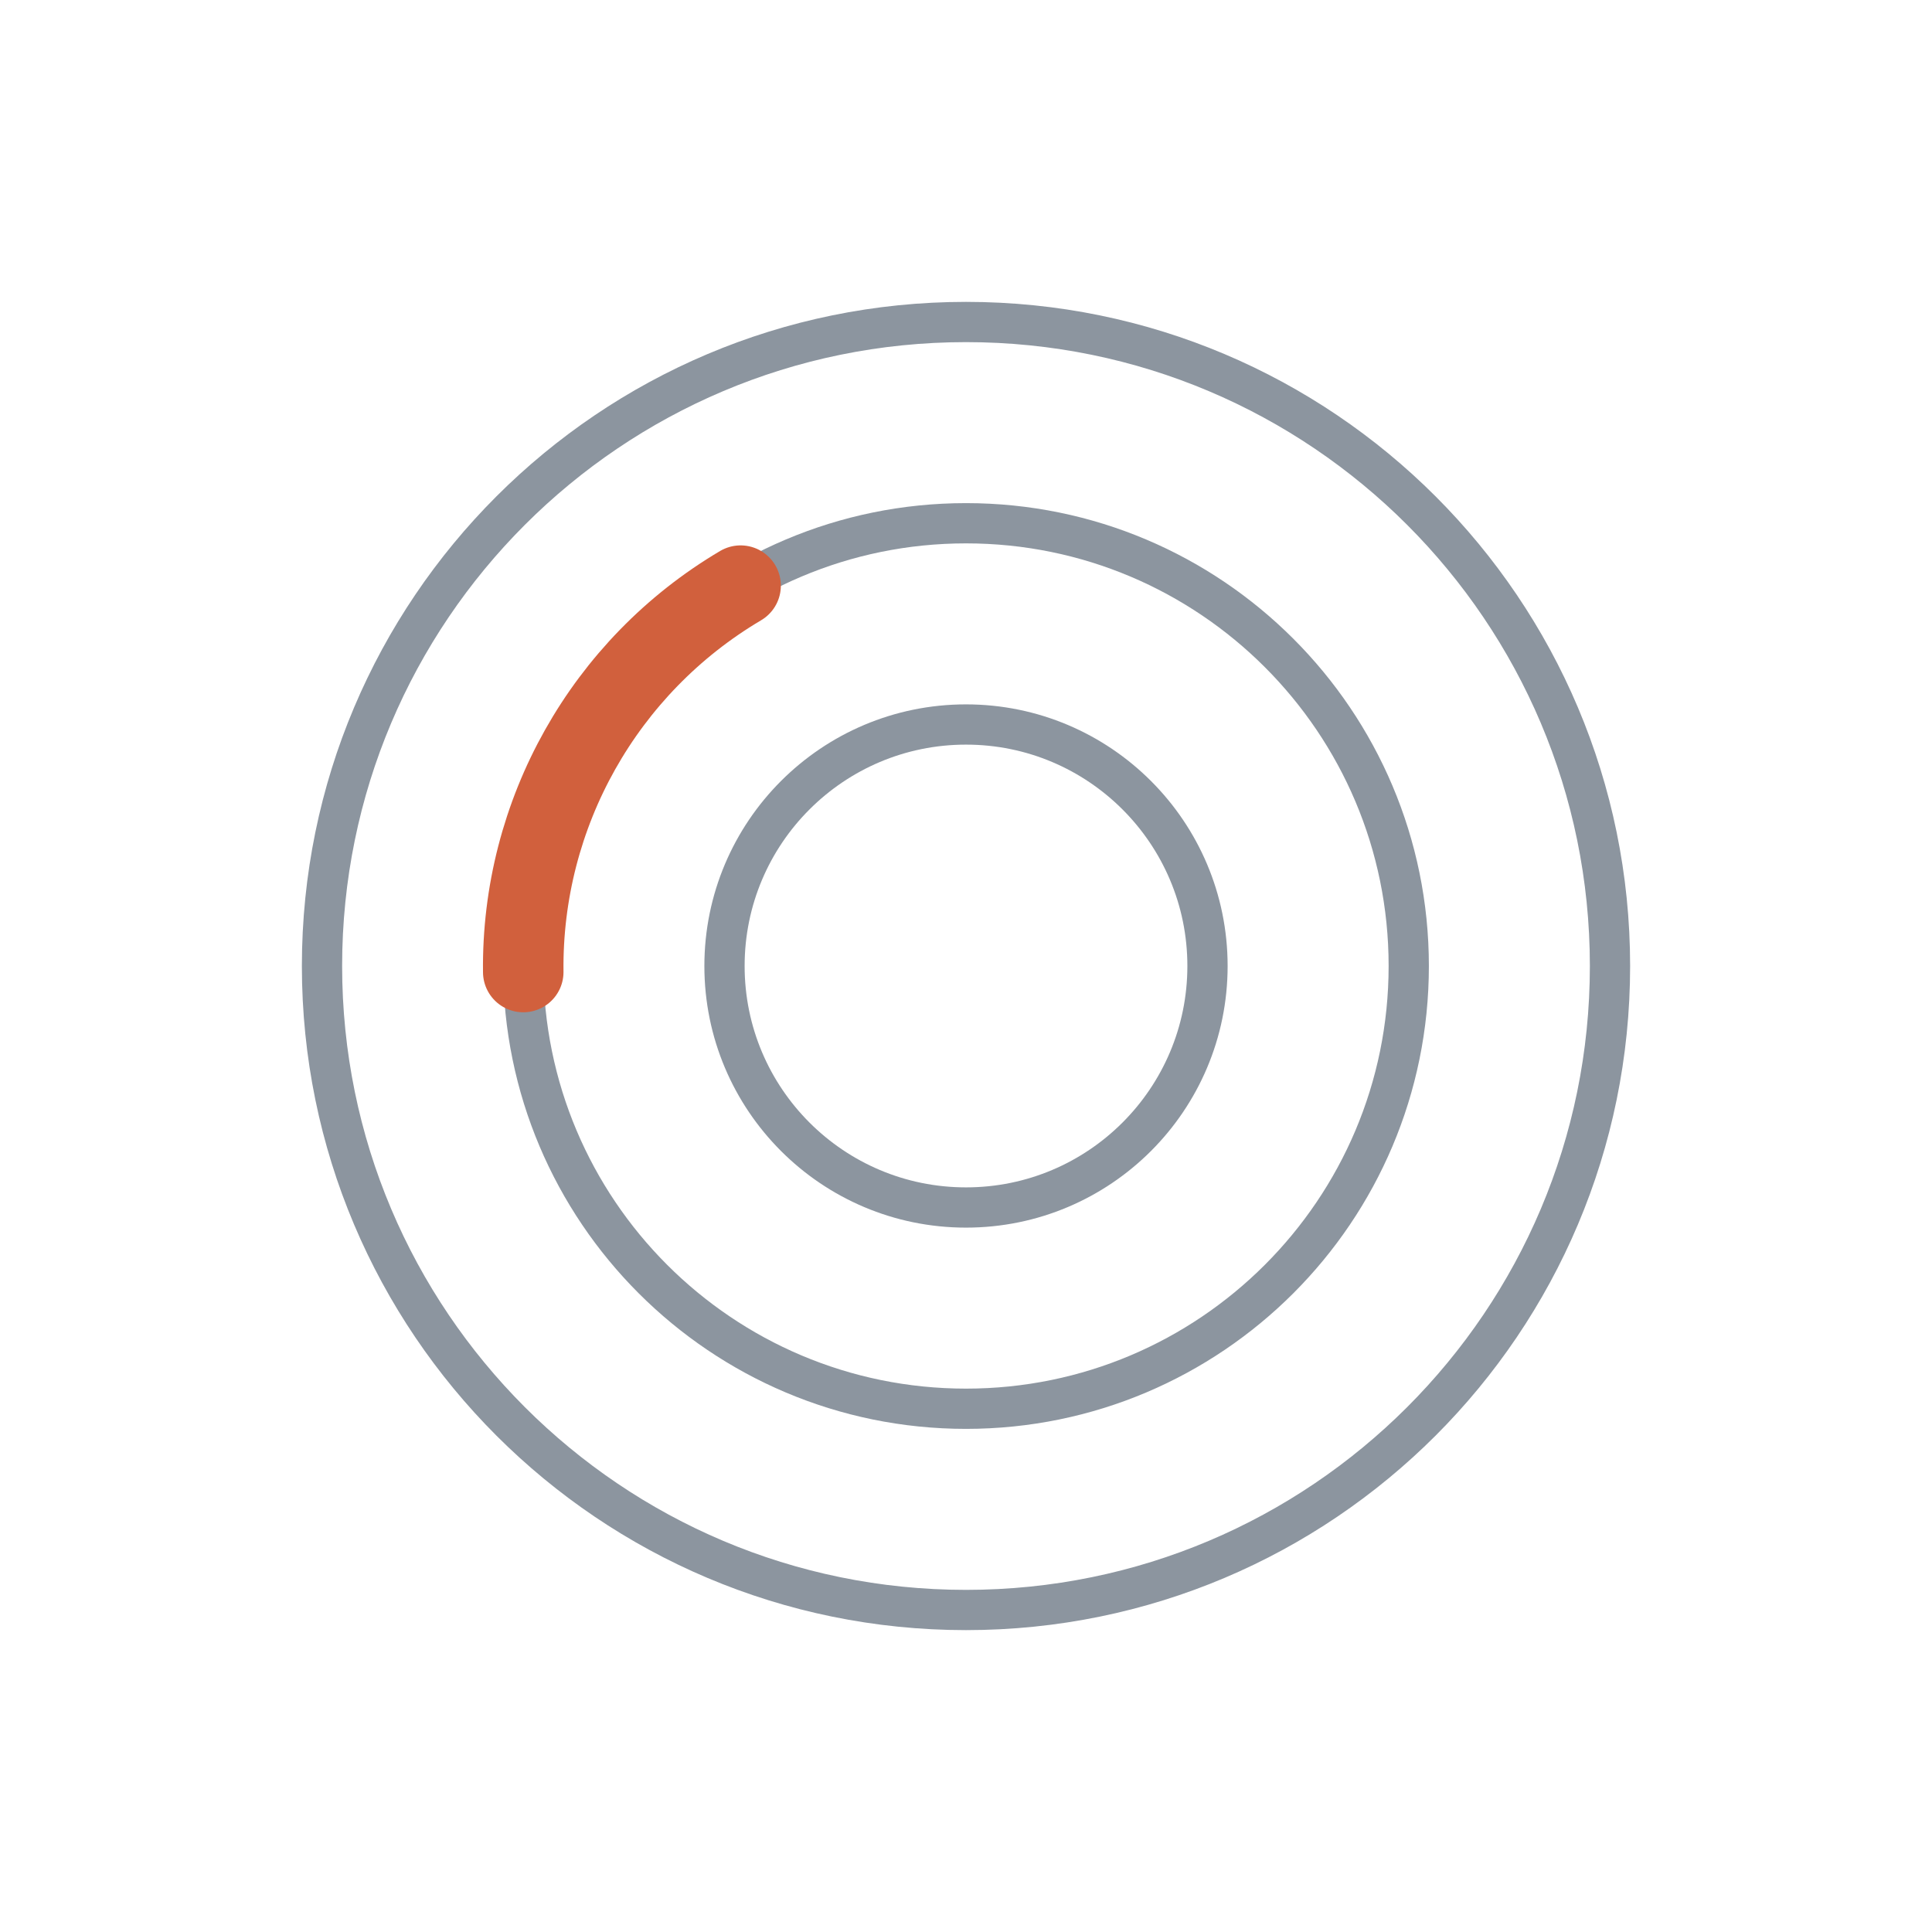
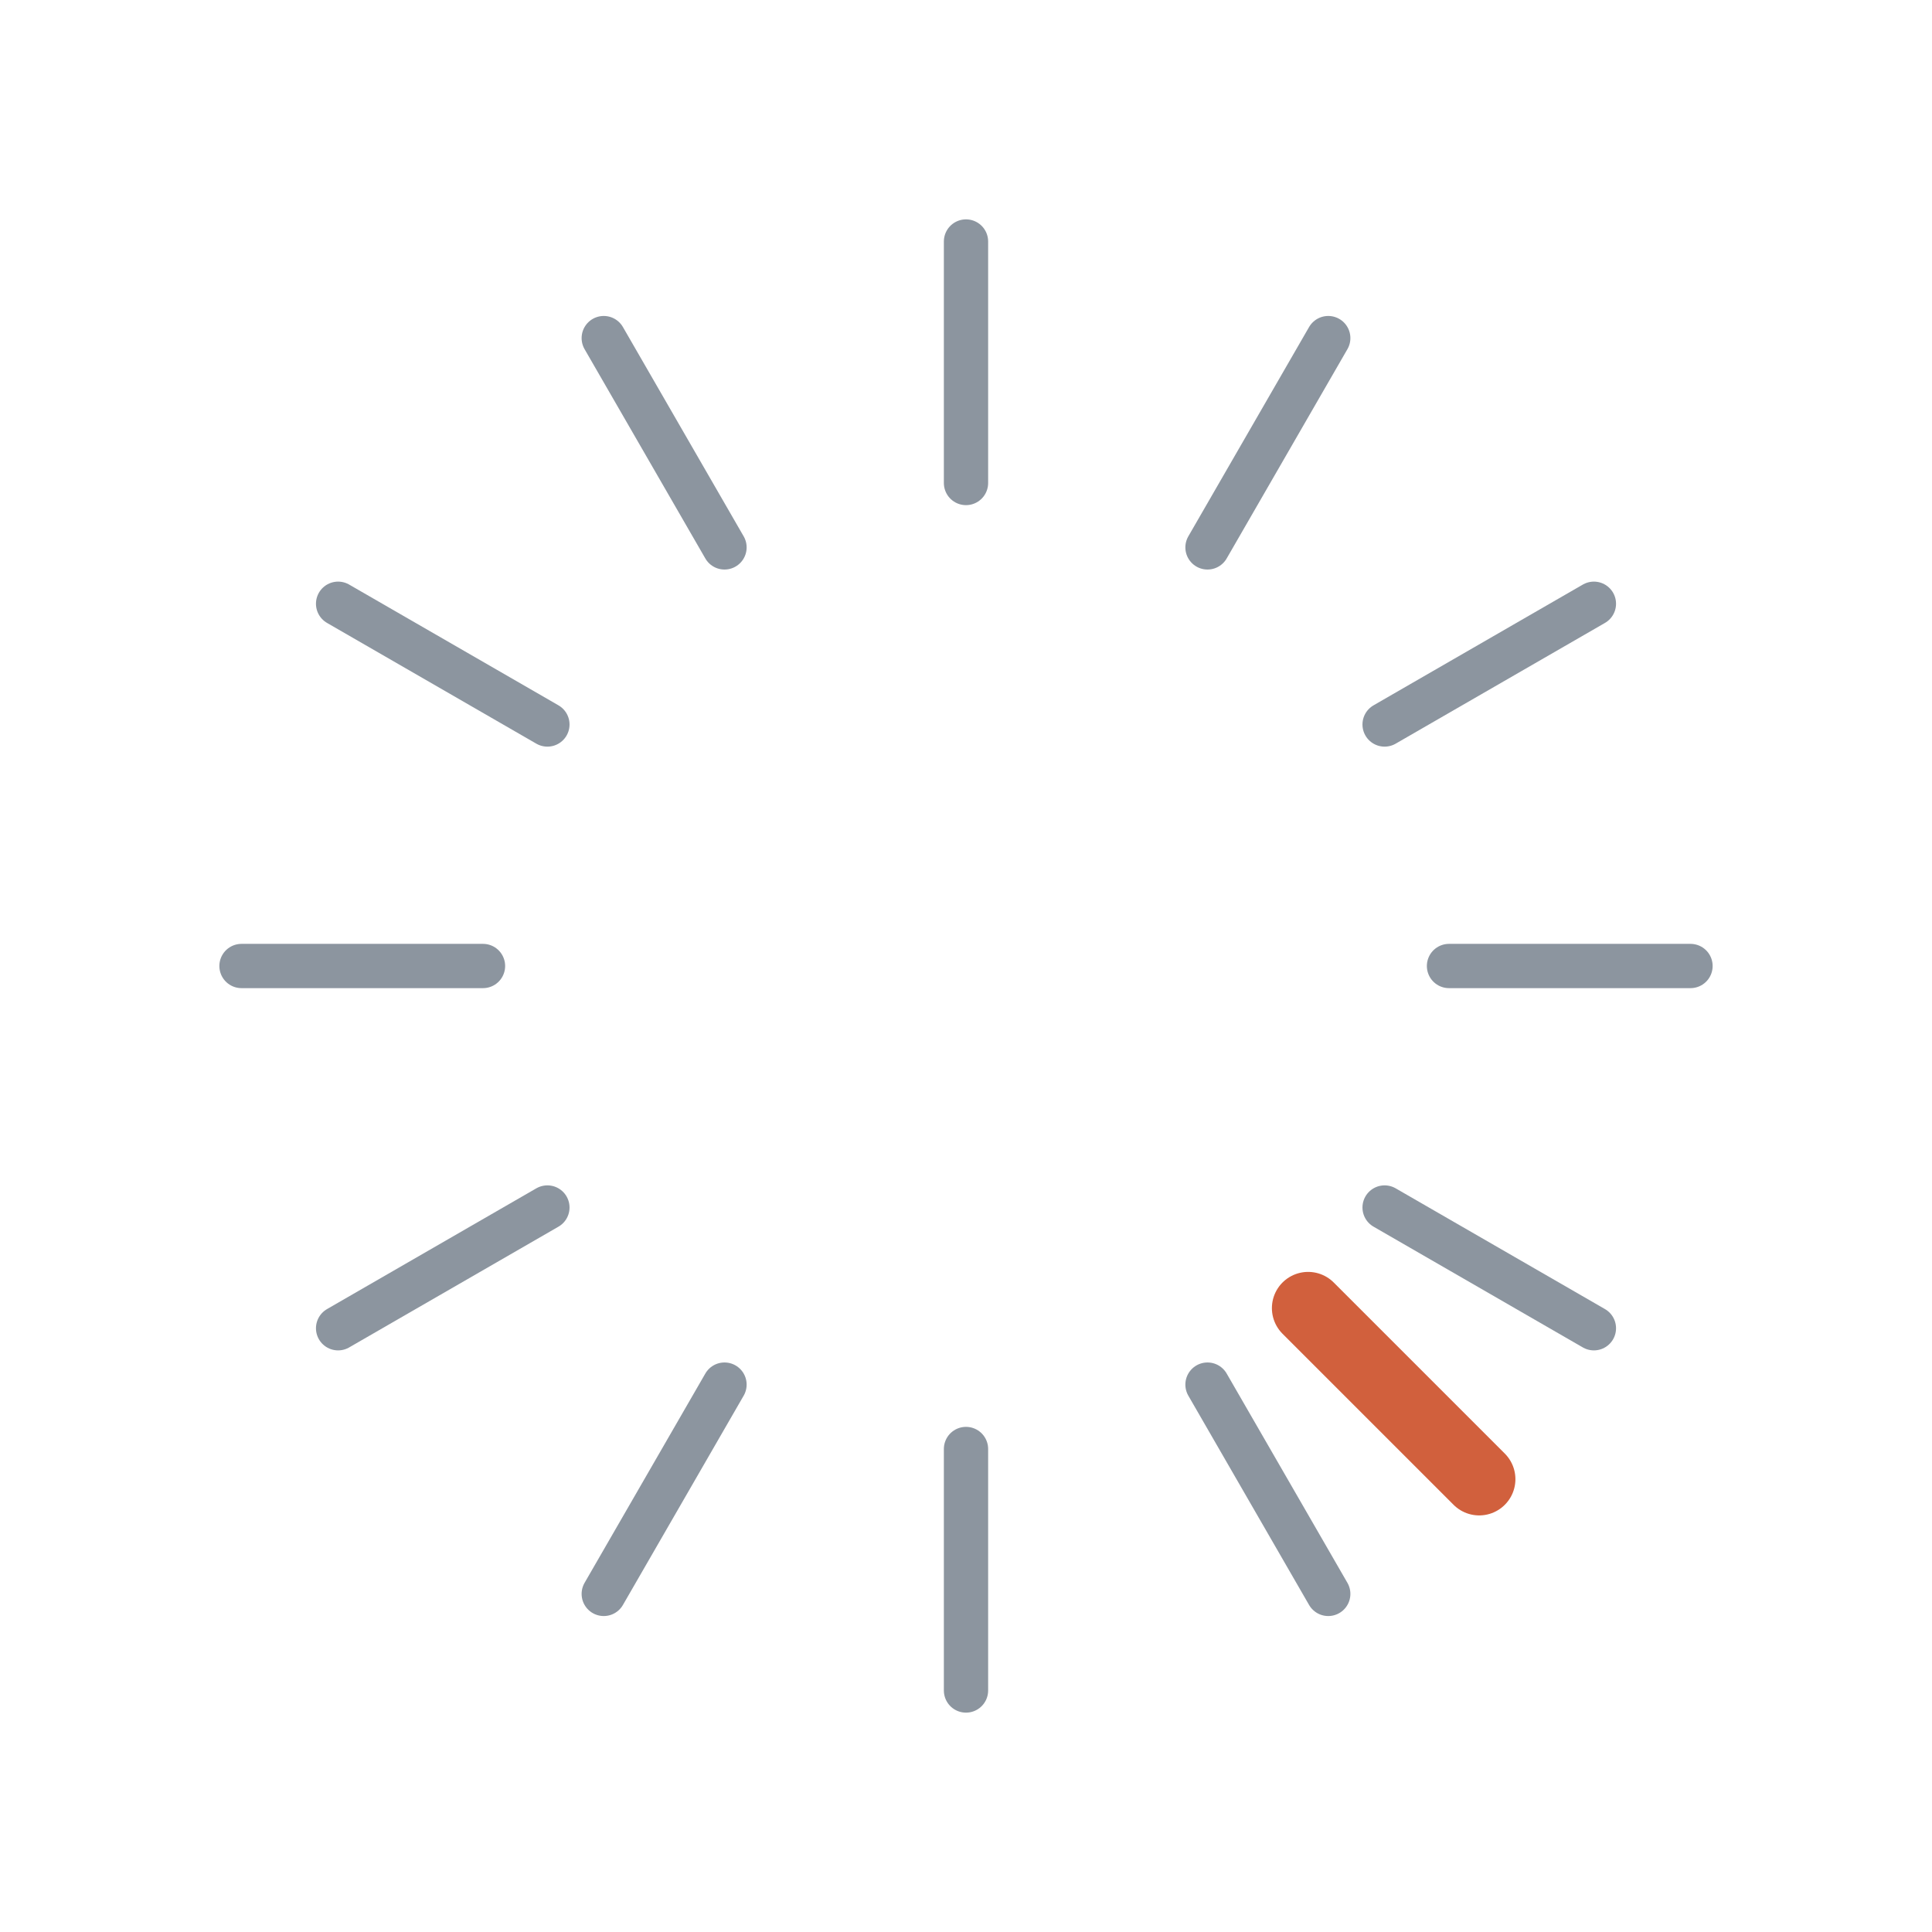
<svg xmlns="http://www.w3.org/2000/svg" viewBox="0 0 96 96" width="96" height="96">
-   <circle cx="48" cy="48" r="12" fill="none" stroke="#8c959f" stroke-width="2" />
-   <circle cx="48" cy="48" r="22" fill="none" stroke="#8c959f" stroke-width="2" />
-   <circle cx="48" cy="48" r="32" fill="none" stroke="#8c959f" stroke-width="2" />
-   <path d="M26.0,48.3 A22,22 0 0 1 36.8,29.1" fill="none" stroke="#d1603d" stroke-width="4" stroke-linecap="round" />
+   <line x1="48.0" y1="24.0" x2="48.0" y2="12.0" stroke="#8c959f" stroke-width="2.2" stroke-linecap="round" />
+   <line x1="60.0" y1="27.2" x2="66.0" y2="16.8" stroke="#8c959f" stroke-width="2.2" stroke-linecap="round" />
+   <line x1="68.8" y1="36.0" x2="79.2" y2="30.0" stroke="#8c959f" stroke-width="2.2" stroke-linecap="round" />
+   <line x1="72.0" y1="48.0" x2="84.0" y2="48.0" stroke="#8c959f" stroke-width="2.2" stroke-linecap="round" />
+   <line x1="68.8" y1="60.0" x2="79.2" y2="66.0" stroke="#8c959f" stroke-width="2.2" stroke-linecap="round" />
+   <line x1="60.0" y1="68.8" x2="66.0" y2="79.2" stroke="#8c959f" stroke-width="2.2" stroke-linecap="round" />
+   <line x1="48.0" y1="72.0" x2="48.0" y2="84.0" stroke="#8c959f" stroke-width="2.2" stroke-linecap="round" />
+   <line x1="36.0" y1="68.8" x2="30.0" y2="79.2" stroke="#8c959f" stroke-width="2.2" stroke-linecap="round" />
+   <line x1="27.2" y1="60.0" x2="16.8" y2="66.0" stroke="#8c959f" stroke-width="2.2" stroke-linecap="round" />
+   <line x1="24.0" y1="48.0" x2="12.0" y2="48.0" stroke="#8c959f" stroke-width="2.2" stroke-linecap="round" />
+   <line x1="27.2" y1="36.0" x2="16.8" y2="30.0" stroke="#8c959f" stroke-width="2.2" stroke-linecap="round" />
+   <line x1="36.0" y1="27.2" x2="30.0" y2="16.8" stroke="#8c959f" stroke-width="2.2" stroke-linecap="round" />
+   <line x1="65.0" y1="65.0" x2="73.5" y2="73.5" stroke="#d1603d" stroke-width="3.6" stroke-linecap="round" />
</svg>
